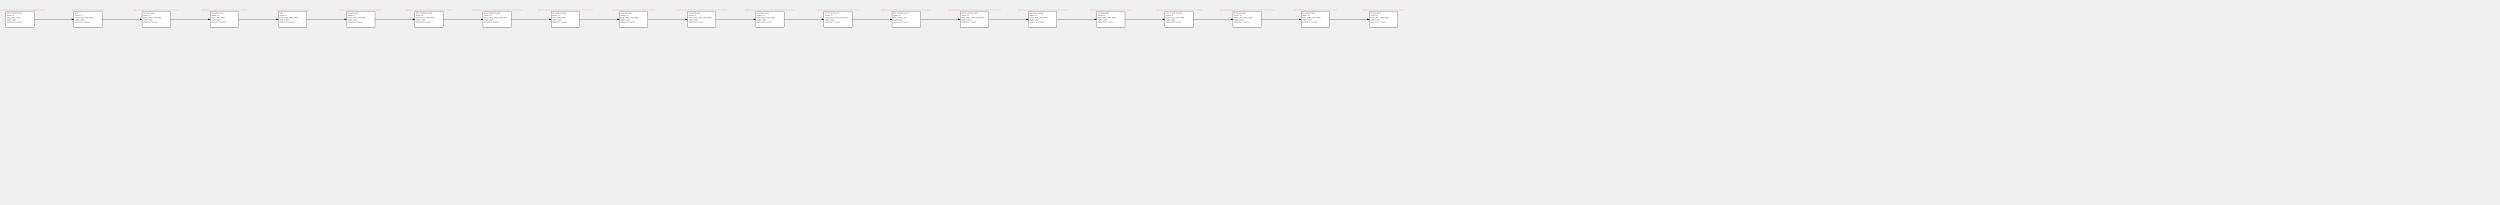
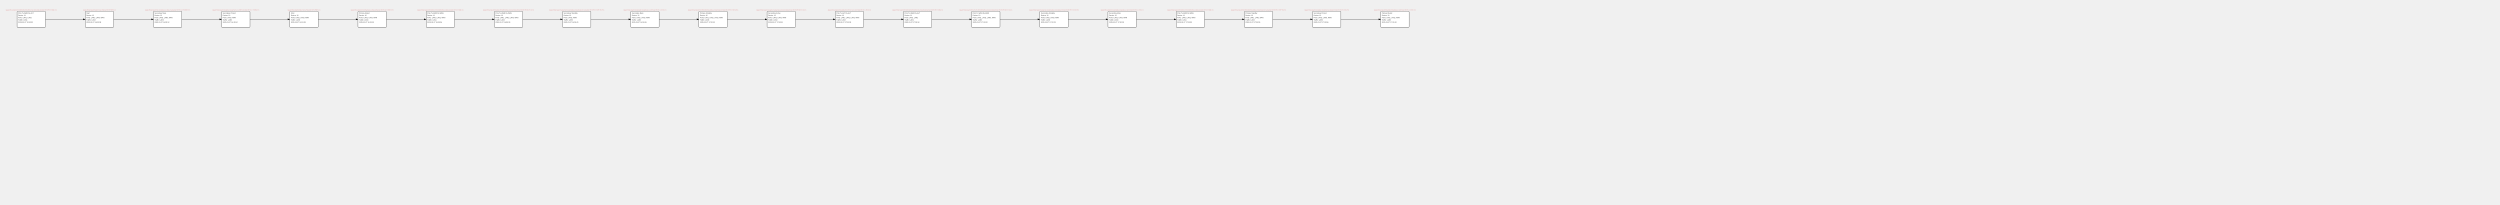
<svg xmlns="http://www.w3.org/2000/svg" width="22000" height="1800">
  <style>
  .node { fill: #ffffff; stroke: #000000; stroke-width: 2; }
  .label { font: 14px Arial; fill: #333333; }
  .error { font: 6px Arial; fill: #cc0000; }
  .arrow { marker-end: url(#arrowhead); stroke: #000000; stroke-width: 2; }
</style>
  <defs>
    <marker id="arrowhead" markerWidth="40" markerHeight="7" refX="9" refY="3.5" orient="auto">
      <polygon points="0 0, 10 3.5, 0 7" fill="#000000" />
    </marker>
  </defs>
-   <text class="error" x="175.0" y="90" text-anchor="middle">Aggregation FSM state changed from Prim.Tx-WAN Rx-WAN to Prim.Tx-WAN Rx-ALT due to Remote Alternative Down (AGGR_FSM_RSN_REM_ALT_DOWN) in 13 ms</text>
-   <rect class="node" x="50" y="100" width="250" height="140" rx="5" ry="5" />
-   <text class="label" x="60" y="120">Prim.Tx-WAN Rx-ALT</text>
-   <text class="label" x="60" y="140">Device: 11</text>
-   <text class="label" x="60" y="160">Ports: LAN1, LAN2</text>
-   <text class="label" x="60" y="180">Traffic: LAN1</text>
-   <text class="label" x="60" y="200">2025-03-27 12:00:52</text>
-   <text class="error" x="775.0" y="90" text-anchor="middle">Aggregation FSM state changed from Disabled to Start due to Enable (AGGR_FSM_RSN_ENABLE) in 0 ms</text>
-   <rect class="node" x="650" y="100" width="250" height="140" rx="5" ry="5" />
-   <text class="label" x="660" y="120">Start</text>
-   <text class="label" x="660" y="140">Device: 12</text>
-   <text class="label" x="660" y="160">Ports: LAN2, LAN3, WAN</text>
-   <text class="label" x="660" y="180">Traffic: LAN3</text>
-   <text class="label" x="660" y="200">2025-03-27 16:35:08</text>
-   <path class="arrow" d="M 300 170.0 L 650 170.0" />
-   <text class="error" x="1375.0" y="90" text-anchor="middle">Aggregation FSM state changed from Start to Secondary Mute due to Configured as Secondary (AGGR_FSM_RSN_CFG_IS_SECONDARY) in 2 ms</text>
-   <rect class="node" x="1250" y="100" width="250" height="140" rx="5" ry="5" />
-   <text class="label" x="1260" y="120">Secondary Mute</text>
-   <text class="label" x="1260" y="140">Device: 12</text>
-   <text class="label" x="1260" y="160">Ports: LAN2, LAN3, WAN</text>
-   <text class="label" x="1260" y="180">Traffic: LAN3</text>
-   <text class="label" x="1260" y="200">2025-03-27 16:35:12</text>
-   <path class="arrow" d="M 900 170.0 L 1250 170.0" />
-   <text class="error" x="1975.0" y="90" text-anchor="middle">Aggregation FSM state changed from Secondary Mute to Secondary Protect due to Local Traffic Port Down (AGGR_FSM_RSN_LCL_TP_DOWN) in 72 ms</text>
-   <rect class="node" x="1850" y="100" width="250" height="140" rx="5" ry="5" />
-   <text class="label" x="1860" y="120">Secondary Protect</text>
-   <text class="label" x="1860" y="140">Device: 12</text>
-   <text class="label" x="1860" y="160">Ports: LAN3, WAN</text>
-   <text class="label" x="1860" y="180">Traffic: LAN3</text>
-   <text class="label" x="1860" y="200">2025-03-27 16:49:24</text>
-   <path class="arrow" d="M 1500 170.0 L 1850 170.0" />
-   <text class="error" x="2575.0" y="90" text-anchor="middle">Aggregation FSM state changed from Disabled to Start due to Enable (AGGR_FSM_RSN_ENABLE) in 0 ms</text>
-   <rect class="node" x="2450" y="100" width="250" height="140" rx="5" ry="5" />
-   <text class="label" x="2460" y="120">Start</text>
-   <text class="label" x="2460" y="140">Device: 10</text>
-   <text class="label" x="2460" y="160">Ports: LAN2, LAN3, WAN</text>
-   <text class="label" x="2460" y="180">Traffic: LAN3</text>
-   <text class="label" x="2460" y="200">2025-03-27 16:51:05</text>
-   <path class="arrow" d="M 2100 170.0 L 2450 170.0" />
-   <text class="error" x="3175.0" y="90" text-anchor="middle">Aggregation FSM state changed from Start to Primary Muted due to Configured as Primary (AGGR_FSM_RSN_CFG_IS_PRIMARY) in 15 ms</text>
-   <rect class="node" x="3050" y="100" width="250" height="140" rx="5" ry="5" />
-   <text class="label" x="3060" y="120">Primary Muted</text>
-   <text class="label" x="3060" y="140">Device: 10</text>
-   <text class="label" x="3060" y="160">Ports: LAN2, LAN3, WAN</text>
-   <text class="label" x="3060" y="180">Traffic: LAN3</text>
-   <text class="label" x="3060" y="200">2025-03-27 16:51:09</text>
-   <path class="arrow" d="M 2700 170.0 L 3050 170.0" />
-   <text class="error" x="3775.0" y="90" text-anchor="middle">Aggregation FSM state changed from Prim.Tx-WAN Rx-ALT to Prim.Tx-WAN Rx-WAN due to Alternative Down (AGGR_FSM_RSN_ALT_DOWN) in 9 ms</text>
-   <rect class="node" x="3650" y="100" width="250" height="140" rx="5" ry="5" />
-   <text class="label" x="3660" y="120">Prim.Tx-WAN Rx-WAN</text>
-   <text class="label" x="3660" y="140">Device: 11</text>
-   <text class="label" x="3660" y="160">Ports: LAN1, LAN2, WAN</text>
-   <text class="label" x="3660" y="180">Traffic: LAN1</text>
-   <text class="label" x="3660" y="200">2025-03-27 16:59:36</text>
-   <path class="arrow" d="M 3300 170.0 L 3650 170.0" />
-   <text class="error" x="4375.0" y="90" text-anchor="middle">Aggregation FSM state changed from Primary Muted to Prim.Tx-WAN Rx-WAN due to Remote Down Alternative OK (AGGR_FSM_RSN_REM_DOWN_ALT_OK) in 7 ms</text>
-   <rect class="node" x="4250" y="100" width="250" height="140" rx="5" ry="5" />
-   <text class="label" x="4260" y="120">Prim.Tx-WAN Rx-WAN</text>
-   <text class="label" x="4260" y="140">Device: 10</text>
-   <text class="label" x="4260" y="160">Ports: LAN1, LAN2, LAN3, WAN</text>
-   <text class="label" x="4260" y="180">Traffic: LAN3</text>
-   <text class="label" x="4260" y="200">2025-03-27 16:59:39</text>
-   <path class="arrow" d="M 3900 170.0 L 4250 170.0" />
-   <text class="error" x="4975.0" y="90" text-anchor="middle">Aggregation FSM state changed from Secondary Protect to Secondary Standby due to Remote Alternative Active Secondary (AGGR_FSM_RSN_REM_ALT_ACTIVE_SEC) in 115 ms</text>
-   <rect class="node" x="4850" y="100" width="250" height="140" rx="5" ry="5" />
-   <text class="label" x="4860" y="120">Secondary Standby</text>
-   <text class="label" x="4860" y="140">Device: 12</text>
-   <text class="label" x="4860" y="160">Ports: LAN2, WAN</text>
-   <text class="label" x="4860" y="180">Traffic: LAN3</text>
-   <text class="label" x="4860" y="200">2025-03-27 16:59:41</text>
-   <path class="arrow" d="M 4500 170.0 L 4850 170.0" />
-   <text class="error" x="5575.0" y="90" text-anchor="middle">Aggregation FSM state changed from Secondary Standby to Secondary Mute due to Local AirLOS (AGGR_FSM_RSN_LCL_AIRLOS) in 2 ms</text>
-   <rect class="node" x="5450" y="100" width="250" height="140" rx="5" ry="5" />
-   <text class="label" x="5460" y="120">Secondary Mute</text>
-   <text class="label" x="5460" y="140">Device: 12</text>
-   <text class="label" x="5460" y="160">Ports: LAN2, LAN3, WAN</text>
-   <text class="label" x="5460" y="180">Traffic: LAN3</text>
-   <text class="label" x="5460" y="200">2025-03-27 16:59:46</text>
-   <path class="arrow" d="M 5100 170.0 L 5450 170.0" />
-   <text class="error" x="6175.0" y="90" text-anchor="middle">Aggregation FSM state changed from Prim.Tx-WAN Rx-WAN to Primary Standby due to Remote Alternative AirLOS (AGGR_FSM_RSN_REM_ALT_AIRLOS) in 58 ms</text>
-   <rect class="node" x="6050" y="100" width="250" height="140" rx="5" ry="5" />
-   <text class="label" x="6060" y="120">Primary Standby</text>
-   <text class="label" x="6060" y="140">Device: 10</text>
-   <text class="label" x="6060" y="160">Ports: LAN1, LAN2, LAN3, WAN</text>
-   <text class="label" x="6060" y="180">Traffic: LAN3</text>
-   <text class="label" x="6060" y="200">2025-03-27 17:00:00</text>
-   <path class="arrow" d="M 5700 170.0 L 6050 170.0" />
-   <text class="error" x="6775.0" y="90" text-anchor="middle">Aggregation FSM state changed from Secondary Mute to Secondary Active due to Remote Down Alternative OK (AGGR_FSM_RSN_REM_DOWN_ALT_OK) in 2 ms</text>
-   <rect class="node" x="6650" y="100" width="250" height="140" rx="5" ry="5" />
-   <text class="label" x="6660" y="120">Secondary Active</text>
-   <text class="label" x="6660" y="140">Device: 12</text>
-   <text class="label" x="6660" y="160">Ports: LAN2, LAN3, WAN</text>
-   <text class="label" x="6660" y="180">Traffic: LAN3</text>
-   <text class="label" x="6660" y="200">2025-03-27 17:00:01</text>
-   <path class="arrow" d="M 6300 170.0 L 6650 170.0" />
-   <text class="error" x="7375.0" y="90" text-anchor="middle">Aggregation FSM state changed from Primary Standby to Prim.Tx-ALT Rx-ALT due to Local AirLOS (AGGR_FSM_RSN_LCL_AIRLOS) in 3 ms</text>
-   <rect class="node" x="7250" y="100" width="250" height="140" rx="5" ry="5" />
-   <text class="label" x="7260" y="120">Prim.Tx-ALT Rx-ALT</text>
-   <text class="label" x="7260" y="140">Device: 10</text>
-   <text class="label" x="7260" y="160">Ports: LAN1, LAN2, LAN3, WAN</text>
-   <text class="label" x="7260" y="180">Traffic: LAN3</text>
-   <text class="label" x="7260" y="200">2025-03-27 17:00:05</text>
-   <path class="arrow" d="M 6900 170.0 L 7250 170.0" />
-   <text class="error" x="7975.0" y="90" text-anchor="middle">Aggregation FSM state changed from Prim.Tx-WAN Rx-WAN to Prim.Tx-WAN Rx-ALT due to Remote Alternative Down (AGGR_FSM_RSN_REM_ALT_DOWN) in 6 ms</text>
-   <rect class="node" x="7850" y="100" width="250" height="140" rx="5" ry="5" />
-   <text class="label" x="7860" y="120">Prim.Tx-WAN Rx-ALT</text>
-   <text class="label" x="7860" y="140">Device: 11</text>
-   <text class="label" x="7860" y="160">Ports: LAN1, LAN2</text>
-   <text class="label" x="7860" y="180">Traffic: LAN1</text>
-   <text class="label" x="7860" y="200">2025-03-27 17:00:18</text>
-   <path class="arrow" d="M 7500 170.0 L 7850 170.0" />
-   <text class="error" x="8575.0" y="90" text-anchor="middle">Aggregation FSM state changed from Prim.Tx-ALT Rx-ALT to Prim.Tx-WAN Rx-WAN due to Remote Down Alternative OK (AGGR_FSM_RSN_REM_DOWN_ALT_OK) in 9 ms</text>
-   <rect class="node" x="8450" y="100" width="250" height="140" rx="5" ry="5" />
-   <text class="label" x="8460" y="120">Prim.Tx-WAN Rx-WAN</text>
-   <text class="label" x="8460" y="140">Device: 10</text>
-   <text class="label" x="8460" y="160">Ports: LAN1, LAN2, LAN3, WAN</text>
-   <text class="label" x="8460" y="180">Traffic: LAN3</text>
-   <text class="label" x="8460" y="200">2025-03-27 17:00:22</text>
-   <path class="arrow" d="M 8100 170.0 L 8450 170.0" />
-   <text class="error" x="9175.0" y="90" text-anchor="middle">Aggregation FSM state changed from Secondary Active to Secondary Standby due to Remote Alternative AirLOS (AGGR_FSM_RSN_REM_ALT_AIRLOS) in 55 ms</text>
-   <rect class="node" x="9050" y="100" width="250" height="140" rx="5" ry="5" />
-   <text class="label" x="9060" y="120">Secondary Standby</text>
-   <text class="label" x="9060" y="140">Device: 12</text>
-   <text class="label" x="9060" y="160">Ports: LAN2, LAN3, WAN</text>
-   <text class="label" x="9060" y="180">Traffic: LAN3</text>
-   <text class="label" x="9060" y="200">2025-03-27 17:00:23</text>
-   <path class="arrow" d="M 8700 170.0 L 9050 170.0" />
-   <text class="error" x="9775.0" y="90" text-anchor="middle">Aggregation FSM state changed from Secondary Standby to Secondary Mute due to Local AirLOS (AGGR_FSM_RSN_LCL_AIRLOS) in 2 ms</text>
-   <rect class="node" x="9650" y="100" width="250" height="140" rx="5" ry="5" />
-   <text class="label" x="9660" y="120">Secondary Mute</text>
-   <text class="label" x="9660" y="140">Device: 12</text>
-   <text class="label" x="9660" y="160">Ports: LAN2, LAN3, WAN</text>
-   <text class="label" x="9660" y="180">Traffic: LAN3</text>
-   <text class="label" x="9660" y="200">2025-03-27 17:00:28</text>
-   <path class="arrow" d="M 9300 170.0 L 9650 170.0" />
-   <text class="error" x="10375.0" y="90" text-anchor="middle">Aggregation FSM state changed from Prim.Tx-WAN Rx-ALT to Prim.Tx-WAN Rx-WAN due to Alternative Down (AGGR_FSM_RSN_ALT_DOWN) in 6 ms</text>
-   <rect class="node" x="10250" y="100" width="250" height="140" rx="5" ry="5" />
-   <text class="label" x="10260" y="120">Prim.Tx-WAN Rx-WAN</text>
-   <text class="label" x="10260" y="140">Device: 11</text>
-   <text class="label" x="10260" y="160">Ports: LAN1, LAN2, WAN</text>
-   <text class="label" x="10260" y="180">Traffic: LAN1</text>
-   <text class="label" x="10260" y="200">2025-03-27 17:00:52</text>
-   <path class="arrow" d="M 9900 170.0 L 10250 170.0" />
-   <text class="error" x="10975.0" y="90" text-anchor="middle">Aggregation FSM state changed from Prim.Tx-WAN Rx-WAN to Primary Standby due to Remote Alternative Active Secondary (AGGR_FSM_RSN_REM_ALT_ACTIVE_SEC) in 67 ms</text>
-   <rect class="node" x="10850" y="100" width="250" height="140" rx="5" ry="5" />
-   <text class="label" x="10860" y="120">Primary Standby</text>
-   <text class="label" x="10860" y="140">Device: 10</text>
-   <text class="label" x="10860" y="160">Ports: LAN1, LAN2, WAN</text>
-   <text class="label" x="10860" y="180">Traffic: LAN3</text>
-   <text class="label" x="10860" y="200">2025-03-27 17:00:55</text>
-   <path class="arrow" d="M 10500 170.0 L 10850 170.0" />
-   <text class="error" x="11575.0" y="90" text-anchor="middle">Aggregation FSM state changed from Secondary Mute to Secondary Protect due to Alternative AirLOS (AGGR_FSM_RSN_ALT_AIRLOS) in 57 ms</text>
-   <rect class="node" x="11450" y="100" width="250" height="140" rx="5" ry="5" />
-   <text class="label" x="11460" y="120">Secondary Protect</text>
-   <text class="label" x="11460" y="140">Device: 12</text>
-   <text class="label" x="11460" y="160">Ports: LAN2, LAN3, WAN</text>
-   <text class="label" x="11460" y="180">Traffic: LAN3</text>
-   <text class="label" x="11460" y="200">2025-03-27 17:00:56</text>
-   <path class="arrow" d="M 11100 170.0 L 11450 170.0" />
-   <text class="error" x="12175.0" y="90" text-anchor="middle">Aggregation FSM state changed from Primary Standby to Primary Muted due to Local AirLOS (AGGR_FSM_RSN_LCL_AIRLOS) in 10 ms</text>
-   <rect class="node" x="12050" y="100" width="250" height="140" rx="5" ry="5" />
-   <text class="label" x="12060" y="120">Primary Muted</text>
-   <text class="label" x="12060" y="140">Device: 10</text>
-   <text class="label" x="12060" y="160">Ports: LAN1, LAN2, WAN</text>
-   <text class="label" x="12060" y="180">Traffic: LAN3</text>
-   <text class="label" x="12060" y="200">2025-03-27 17:01:00</text>
-   <path class="arrow" d="M 11700 170.0 L 12050 170.0" />
+   <text class="error" x="275.0" y="90" text-anchor="middle">Aggregation FSM state changed from Prim.Tx-WAN Rx-WAN to Prim.Tx-WAN Rx-ALT due to Remote Alternative Down (AGGR_FSM_RSN_REM_ALT_DOWN) in 13 ms</text>
+   <rect class="node" x="150" y="100" width="250" height="140" rx="5" ry="5" />
+   <text class="label" x="160" y="120">Prim.Tx-WAN Rx-ALT</text>
+   <text class="label" x="160" y="140">Device: 11</text>
+   <text class="label" x="160" y="160">Ports: LAN1, LAN2</text>
+   <text class="label" x="160" y="180">Traffic: LAN1</text>
+   <text class="label" x="160" y="200">2025-03-27 12:00:52</text>
+   <text class="error" x="875.0" y="90" text-anchor="middle">Aggregation FSM state changed from Disabled to Start due to Enable (AGGR_FSM_RSN_ENABLE) in 0 ms</text>
+   <rect class="node" x="750" y="100" width="250" height="140" rx="5" ry="5" />
+   <text class="label" x="760" y="120">Start</text>
+   <text class="label" x="760" y="140">Device: 12</text>
+   <text class="label" x="760" y="160">Ports: LAN2, LAN3, WAN</text>
+   <text class="label" x="760" y="180">Traffic: LAN3</text>
+   <text class="label" x="760" y="200">2025-03-27 16:35:08</text>
+   <path class="arrow" d="M 400 170.0 L 750 170.0" />
+   <text class="error" x="1475.0" y="90" text-anchor="middle">Aggregation FSM state changed from Start to Secondary Mute due to Configured as Secondary (AGGR_FSM_RSN_CFG_IS_SECONDARY) in 2 ms</text>
+   <rect class="node" x="1350" y="100" width="250" height="140" rx="5" ry="5" />
+   <text class="label" x="1360" y="120">Secondary Mute</text>
+   <text class="label" x="1360" y="140">Device: 12</text>
+   <text class="label" x="1360" y="160">Ports: LAN2, LAN3, WAN</text>
+   <text class="label" x="1360" y="180">Traffic: LAN3</text>
+   <text class="label" x="1360" y="200">2025-03-27 16:35:12</text>
+   <path class="arrow" d="M 1000 170.0 L 1350 170.0" />
+   <text class="error" x="2075.0" y="90" text-anchor="middle">Aggregation FSM state changed from Secondary Mute to Secondary Protect due to Local Traffic Port Down (AGGR_FSM_RSN_LCL_TP_DOWN) in 72 ms</text>
+   <rect class="node" x="1950" y="100" width="250" height="140" rx="5" ry="5" />
+   <text class="label" x="1960" y="120">Secondary Protect</text>
+   <text class="label" x="1960" y="140">Device: 12</text>
+   <text class="label" x="1960" y="160">Ports: LAN3, WAN</text>
+   <text class="label" x="1960" y="180">Traffic: LAN3</text>
+   <text class="label" x="1960" y="200">2025-03-27 16:49:24</text>
+   <path class="arrow" d="M 1600 170.0 L 1950 170.0" />
+   <text class="error" x="2675.0" y="90" text-anchor="middle">Aggregation FSM state changed from Disabled to Start due to Enable (AGGR_FSM_RSN_ENABLE) in 0 ms</text>
+   <rect class="node" x="2550" y="100" width="250" height="140" rx="5" ry="5" />
+   <text class="label" x="2560" y="120">Start</text>
+   <text class="label" x="2560" y="140">Device: 10</text>
+   <text class="label" x="2560" y="160">Ports: LAN2, LAN3, WAN</text>
+   <text class="label" x="2560" y="180">Traffic: LAN3</text>
+   <text class="label" x="2560" y="200">2025-03-27 16:51:05</text>
+   <path class="arrow" d="M 2200 170.0 L 2550 170.0" />
+   <text class="error" x="3275.0" y="90" text-anchor="middle">Aggregation FSM state changed from Start to Primary Muted due to Configured as Primary (AGGR_FSM_RSN_CFG_IS_PRIMARY) in 15 ms</text>
+   <rect class="node" x="3150" y="100" width="250" height="140" rx="5" ry="5" />
+   <text class="label" x="3160" y="120">Primary Muted</text>
+   <text class="label" x="3160" y="140">Device: 10</text>
+   <text class="label" x="3160" y="160">Ports: LAN2, LAN3, WAN</text>
+   <text class="label" x="3160" y="180">Traffic: LAN3</text>
+   <text class="label" x="3160" y="200">2025-03-27 16:51:09</text>
+   <path class="arrow" d="M 2800 170.0 L 3150 170.0" />
+   <text class="error" x="3875.0" y="90" text-anchor="middle">Aggregation FSM state changed from Prim.Tx-WAN Rx-ALT to Prim.Tx-WAN Rx-WAN due to Alternative Down (AGGR_FSM_RSN_ALT_DOWN) in 9 ms</text>
+   <rect class="node" x="3750" y="100" width="250" height="140" rx="5" ry="5" />
+   <text class="label" x="3760" y="120">Prim.Tx-WAN Rx-WAN</text>
+   <text class="label" x="3760" y="140">Device: 11</text>
+   <text class="label" x="3760" y="160">Ports: LAN1, LAN2, WAN</text>
+   <text class="label" x="3760" y="180">Traffic: LAN1</text>
+   <text class="label" x="3760" y="200">2025-03-27 16:59:36</text>
+   <path class="arrow" d="M 3400 170.0 L 3750 170.0" />
+   <text class="error" x="4475.0" y="90" text-anchor="middle">Aggregation FSM state changed from Primary Muted to Prim.Tx-WAN Rx-WAN due to Remote Down Alternative OK (AGGR_FSM_RSN_REM_DOWN_ALT_OK) in 7 ms</text>
+   <rect class="node" x="4350" y="100" width="250" height="140" rx="5" ry="5" />
+   <text class="label" x="4360" y="120">Prim.Tx-WAN Rx-WAN</text>
+   <text class="label" x="4360" y="140">Device: 10</text>
+   <text class="label" x="4360" y="160">Ports: LAN1, LAN2, LAN3, WAN</text>
+   <text class="label" x="4360" y="180">Traffic: LAN3</text>
+   <text class="label" x="4360" y="200">2025-03-27 16:59:39</text>
+   <path class="arrow" d="M 4000 170.0 L 4350 170.0" />
+   <text class="error" x="5075.0" y="90" text-anchor="middle">Aggregation FSM state changed from Secondary Protect to Secondary Standby due to Remote Alternative Active Secondary (AGGR_FSM_RSN_REM_ALT_ACTIVE_SEC) in 115 ms</text>
+   <rect class="node" x="4950" y="100" width="250" height="140" rx="5" ry="5" />
+   <text class="label" x="4960" y="120">Secondary Standby</text>
+   <text class="label" x="4960" y="140">Device: 12</text>
+   <text class="label" x="4960" y="160">Ports: LAN2, WAN</text>
+   <text class="label" x="4960" y="180">Traffic: LAN3</text>
+   <text class="label" x="4960" y="200">2025-03-27 16:59:41</text>
+   <path class="arrow" d="M 4600 170.0 L 4950 170.0" />
+   <text class="error" x="5675.0" y="90" text-anchor="middle">Aggregation FSM state changed from Secondary Standby to Secondary Mute due to Local AirLOS (AGGR_FSM_RSN_LCL_AIRLOS) in 2 ms</text>
+   <rect class="node" x="5550" y="100" width="250" height="140" rx="5" ry="5" />
+   <text class="label" x="5560" y="120">Secondary Mute</text>
+   <text class="label" x="5560" y="140">Device: 12</text>
+   <text class="label" x="5560" y="160">Ports: LAN2, LAN3, WAN</text>
+   <text class="label" x="5560" y="180">Traffic: LAN3</text>
+   <text class="label" x="5560" y="200">2025-03-27 16:59:46</text>
+   <path class="arrow" d="M 5200 170.0 L 5550 170.0" />
+   <text class="error" x="6275.0" y="90" text-anchor="middle">Aggregation FSM state changed from Prim.Tx-WAN Rx-WAN to Primary Standby due to Remote Alternative AirLOS (AGGR_FSM_RSN_REM_ALT_AIRLOS) in 58 ms</text>
+   <rect class="node" x="6150" y="100" width="250" height="140" rx="5" ry="5" />
+   <text class="label" x="6160" y="120">Primary Standby</text>
+   <text class="label" x="6160" y="140">Device: 10</text>
+   <text class="label" x="6160" y="160">Ports: LAN1, LAN2, LAN3, WAN</text>
+   <text class="label" x="6160" y="180">Traffic: LAN3</text>
+   <text class="label" x="6160" y="200">2025-03-27 17:00:00</text>
+   <path class="arrow" d="M 5800 170.0 L 6150 170.0" />
+   <text class="error" x="6875.0" y="90" text-anchor="middle">Aggregation FSM state changed from Secondary Mute to Secondary Active due to Remote Down Alternative OK (AGGR_FSM_RSN_REM_DOWN_ALT_OK) in 2 ms</text>
+   <rect class="node" x="6750" y="100" width="250" height="140" rx="5" ry="5" />
+   <text class="label" x="6760" y="120">Secondary Active</text>
+   <text class="label" x="6760" y="140">Device: 12</text>
+   <text class="label" x="6760" y="160">Ports: LAN2, LAN3, WAN</text>
+   <text class="label" x="6760" y="180">Traffic: LAN3</text>
+   <text class="label" x="6760" y="200">2025-03-27 17:00:01</text>
+   <path class="arrow" d="M 6400 170.0 L 6750 170.0" />
+   <text class="error" x="7475.0" y="90" text-anchor="middle">Aggregation FSM state changed from Primary Standby to Prim.Tx-ALT Rx-ALT due to Local AirLOS (AGGR_FSM_RSN_LCL_AIRLOS) in 3 ms</text>
+   <rect class="node" x="7350" y="100" width="250" height="140" rx="5" ry="5" />
+   <text class="label" x="7360" y="120">Prim.Tx-ALT Rx-ALT</text>
+   <text class="label" x="7360" y="140">Device: 10</text>
+   <text class="label" x="7360" y="160">Ports: LAN1, LAN2, LAN3, WAN</text>
+   <text class="label" x="7360" y="180">Traffic: LAN3</text>
+   <text class="label" x="7360" y="200">2025-03-27 17:00:05</text>
+   <path class="arrow" d="M 7000 170.0 L 7350 170.0" />
+   <text class="error" x="8075.0" y="90" text-anchor="middle">Aggregation FSM state changed from Prim.Tx-WAN Rx-WAN to Prim.Tx-WAN Rx-ALT due to Remote Alternative Down (AGGR_FSM_RSN_REM_ALT_DOWN) in 6 ms</text>
+   <rect class="node" x="7950" y="100" width="250" height="140" rx="5" ry="5" />
+   <text class="label" x="7960" y="120">Prim.Tx-WAN Rx-ALT</text>
+   <text class="label" x="7960" y="140">Device: 11</text>
+   <text class="label" x="7960" y="160">Ports: LAN1, LAN2</text>
+   <text class="label" x="7960" y="180">Traffic: LAN1</text>
+   <text class="label" x="7960" y="200">2025-03-27 17:00:18</text>
+   <path class="arrow" d="M 7600 170.0 L 7950 170.0" />
+   <text class="error" x="8675.0" y="90" text-anchor="middle">Aggregation FSM state changed from Prim.Tx-ALT Rx-ALT to Prim.Tx-WAN Rx-WAN due to Remote Down Alternative OK (AGGR_FSM_RSN_REM_DOWN_ALT_OK) in 9 ms</text>
+   <rect class="node" x="8550" y="100" width="250" height="140" rx="5" ry="5" />
+   <text class="label" x="8560" y="120">Prim.Tx-WAN Rx-WAN</text>
+   <text class="label" x="8560" y="140">Device: 10</text>
+   <text class="label" x="8560" y="160">Ports: LAN1, LAN2, LAN3, WAN</text>
+   <text class="label" x="8560" y="180">Traffic: LAN3</text>
+   <text class="label" x="8560" y="200">2025-03-27 17:00:22</text>
+   <path class="arrow" d="M 8200 170.0 L 8550 170.0" />
+   <text class="error" x="9275.0" y="90" text-anchor="middle">Aggregation FSM state changed from Secondary Active to Secondary Standby due to Remote Alternative AirLOS (AGGR_FSM_RSN_REM_ALT_AIRLOS) in 55 ms</text>
+   <rect class="node" x="9150" y="100" width="250" height="140" rx="5" ry="5" />
+   <text class="label" x="9160" y="120">Secondary Standby</text>
+   <text class="label" x="9160" y="140">Device: 12</text>
+   <text class="label" x="9160" y="160">Ports: LAN2, LAN3, WAN</text>
+   <text class="label" x="9160" y="180">Traffic: LAN3</text>
+   <text class="label" x="9160" y="200">2025-03-27 17:00:23</text>
+   <path class="arrow" d="M 8800 170.0 L 9150 170.0" />
+   <text class="error" x="9875.0" y="90" text-anchor="middle">Aggregation FSM state changed from Secondary Standby to Secondary Mute due to Local AirLOS (AGGR_FSM_RSN_LCL_AIRLOS) in 2 ms</text>
+   <rect class="node" x="9750" y="100" width="250" height="140" rx="5" ry="5" />
+   <text class="label" x="9760" y="120">Secondary Mute</text>
+   <text class="label" x="9760" y="140">Device: 12</text>
+   <text class="label" x="9760" y="160">Ports: LAN2, LAN3, WAN</text>
+   <text class="label" x="9760" y="180">Traffic: LAN3</text>
+   <text class="label" x="9760" y="200">2025-03-27 17:00:28</text>
+   <path class="arrow" d="M 9400 170.0 L 9750 170.0" />
+   <text class="error" x="10475.0" y="90" text-anchor="middle">Aggregation FSM state changed from Prim.Tx-WAN Rx-ALT to Prim.Tx-WAN Rx-WAN due to Alternative Down (AGGR_FSM_RSN_ALT_DOWN) in 6 ms</text>
+   <rect class="node" x="10350" y="100" width="250" height="140" rx="5" ry="5" />
+   <text class="label" x="10360" y="120">Prim.Tx-WAN Rx-WAN</text>
+   <text class="label" x="10360" y="140">Device: 11</text>
+   <text class="label" x="10360" y="160">Ports: LAN1, LAN2, WAN</text>
+   <text class="label" x="10360" y="180">Traffic: LAN1</text>
+   <text class="label" x="10360" y="200">2025-03-27 17:00:52</text>
+   <path class="arrow" d="M 10000 170.0 L 10350 170.0" />
+   <text class="error" x="11075.0" y="90" text-anchor="middle">Aggregation FSM state changed from Prim.Tx-WAN Rx-WAN to Primary Standby due to Remote Alternative Active Secondary (AGGR_FSM_RSN_REM_ALT_ACTIVE_SEC) in 67 ms</text>
+   <rect class="node" x="10950" y="100" width="250" height="140" rx="5" ry="5" />
+   <text class="label" x="10960" y="120">Primary Standby</text>
+   <text class="label" x="10960" y="140">Device: 10</text>
+   <text class="label" x="10960" y="160">Ports: LAN1, LAN2, WAN</text>
+   <text class="label" x="10960" y="180">Traffic: LAN3</text>
+   <text class="label" x="10960" y="200">2025-03-27 17:00:55</text>
+   <path class="arrow" d="M 10600 170.0 L 10950 170.0" />
+   <text class="error" x="11675.0" y="90" text-anchor="middle">Aggregation FSM state changed from Secondary Mute to Secondary Protect due to Alternative AirLOS (AGGR_FSM_RSN_ALT_AIRLOS) in 57 ms</text>
+   <rect class="node" x="11550" y="100" width="250" height="140" rx="5" ry="5" />
+   <text class="label" x="11560" y="120">Secondary Protect</text>
+   <text class="label" x="11560" y="140">Device: 12</text>
+   <text class="label" x="11560" y="160">Ports: LAN2, LAN3, WAN</text>
+   <text class="label" x="11560" y="180">Traffic: LAN3</text>
+   <text class="label" x="11560" y="200">2025-03-27 17:00:56</text>
+   <path class="arrow" d="M 11200 170.0 L 11550 170.0" />
+   <text class="error" x="12275.0" y="90" text-anchor="middle">Aggregation FSM state changed from Primary Standby to Primary Muted due to Local AirLOS (AGGR_FSM_RSN_LCL_AIRLOS) in 10 ms</text>
+   <rect class="node" x="12150" y="100" width="250" height="140" rx="5" ry="5" />
+   <text class="label" x="12160" y="120">Primary Muted</text>
+   <text class="label" x="12160" y="140">Device: 10</text>
+   <text class="label" x="12160" y="160">Ports: LAN1, LAN2, WAN</text>
+   <text class="label" x="12160" y="180">Traffic: LAN3</text>
+   <text class="label" x="12160" y="200">2025-03-27 17:01:00</text>
+   <path class="arrow" d="M 11800 170.0 L 12150 170.0" />
</svg>
